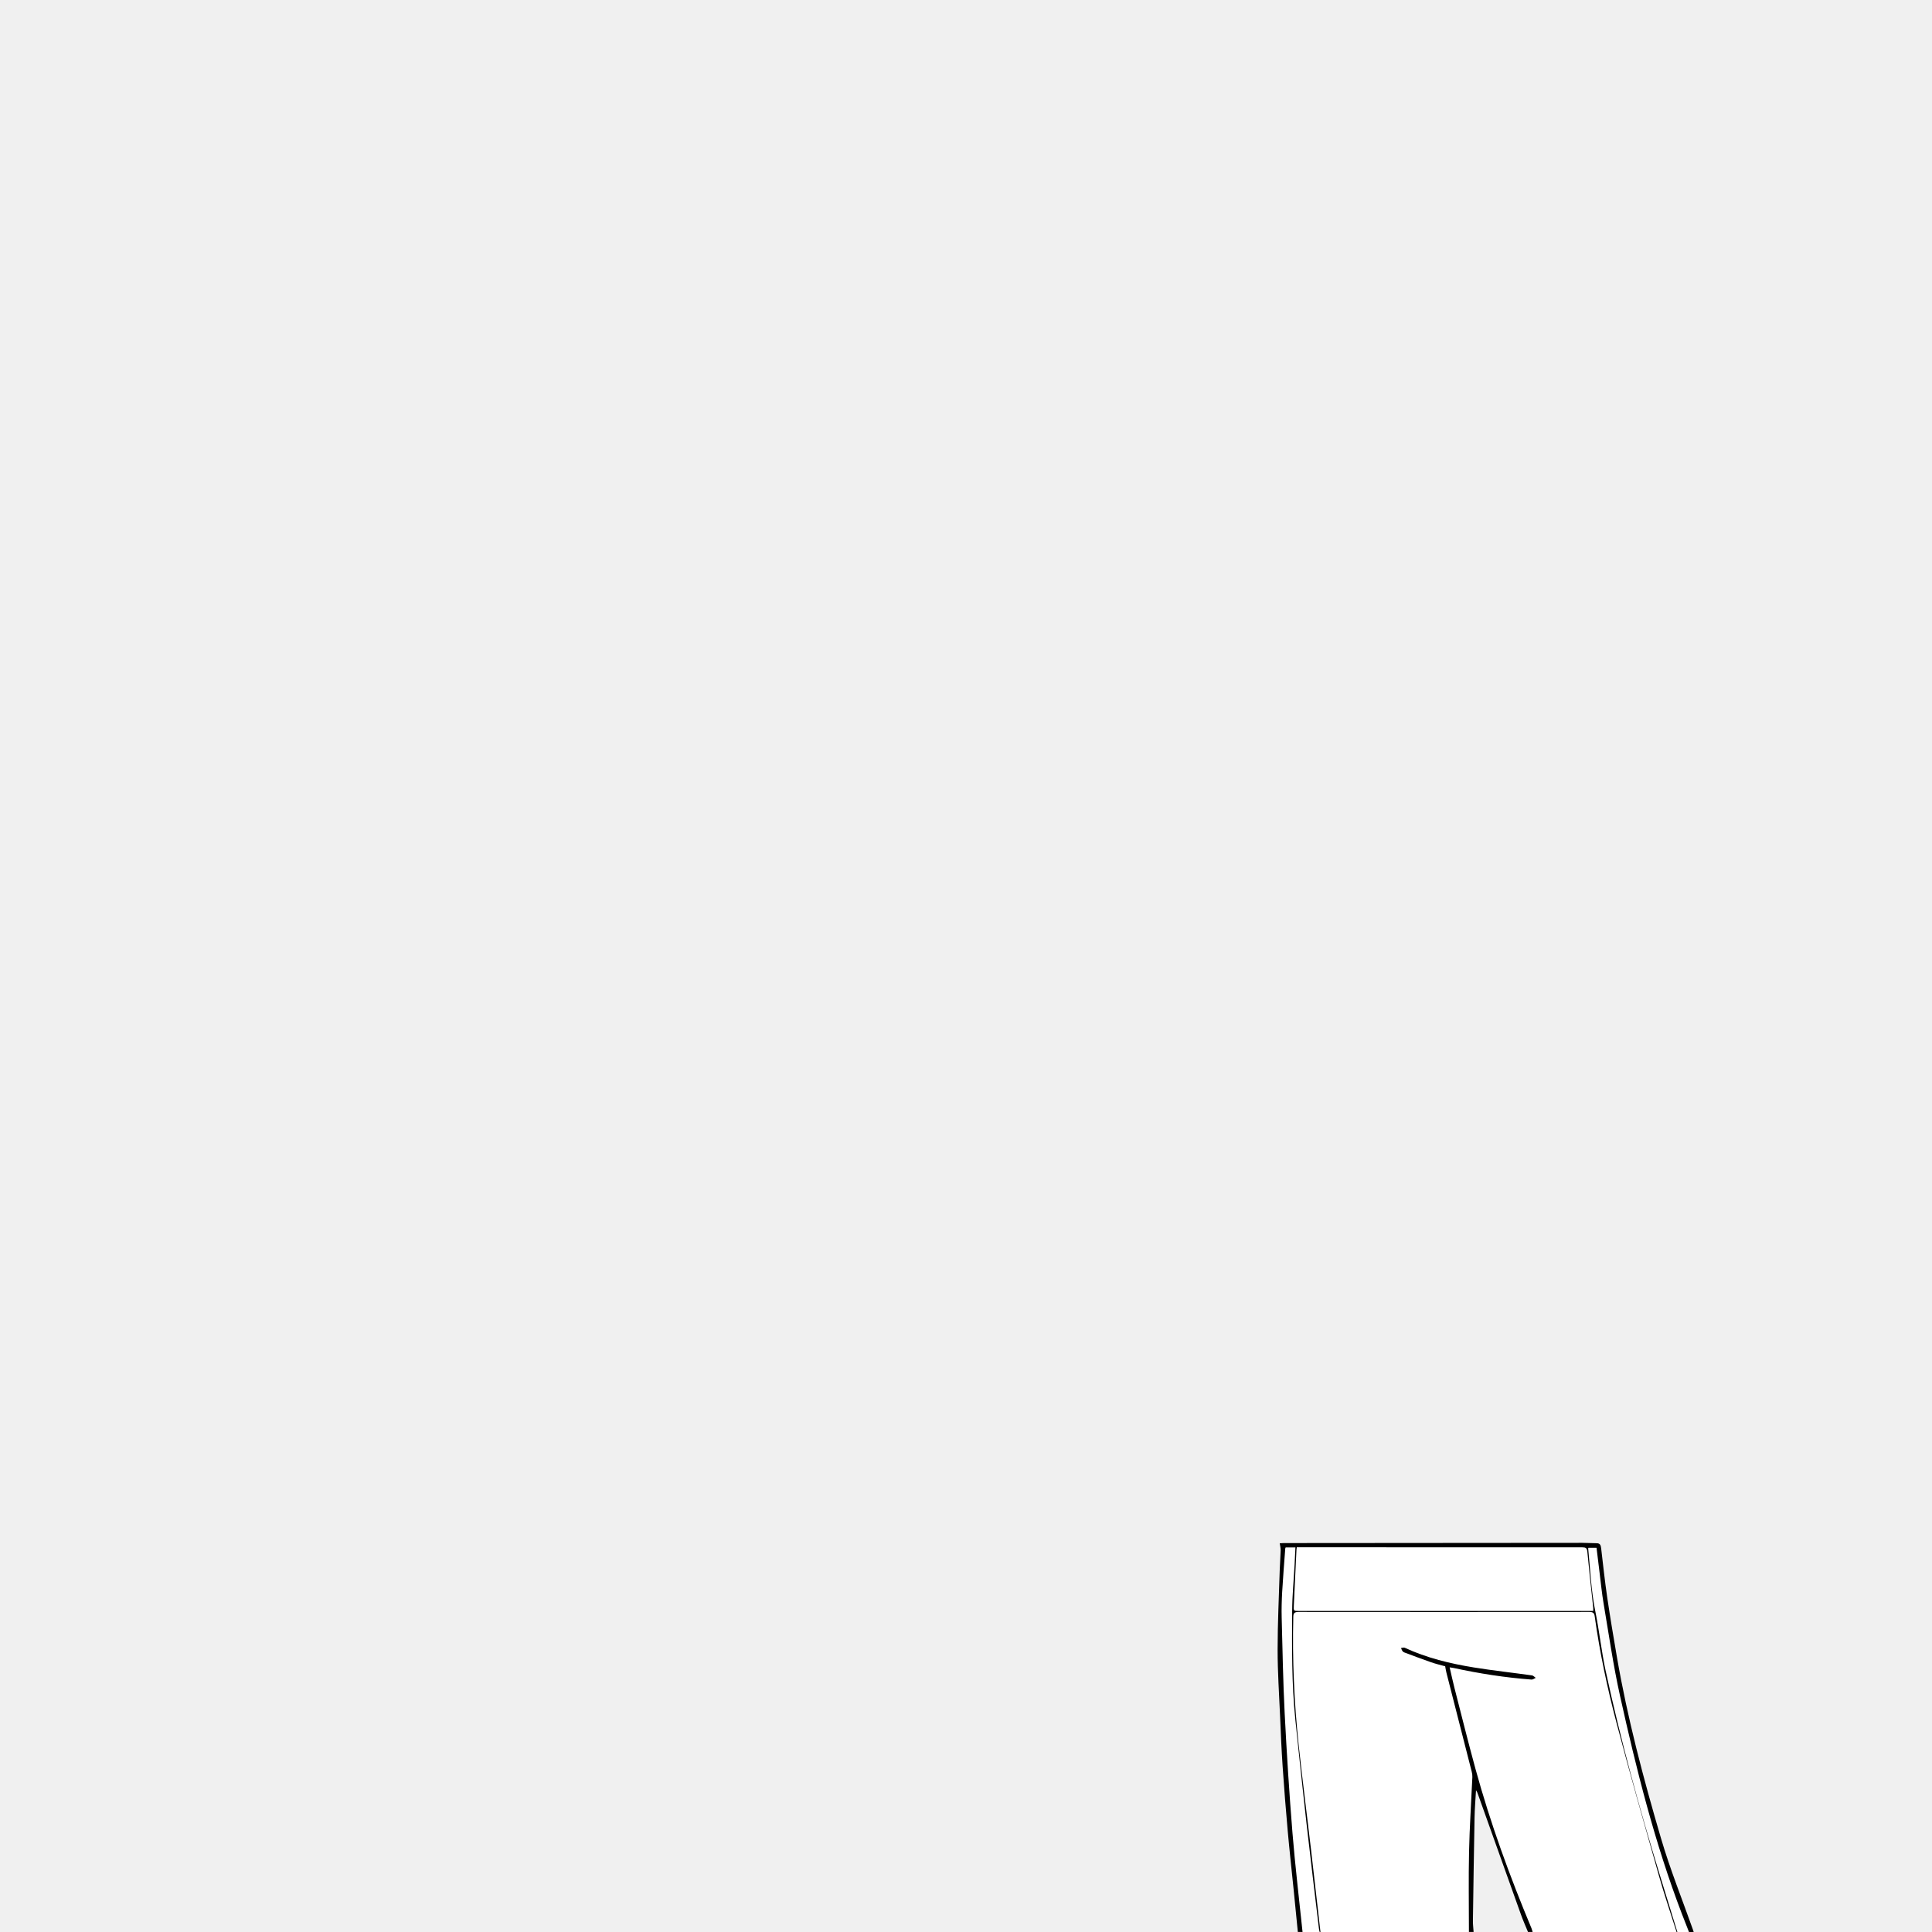
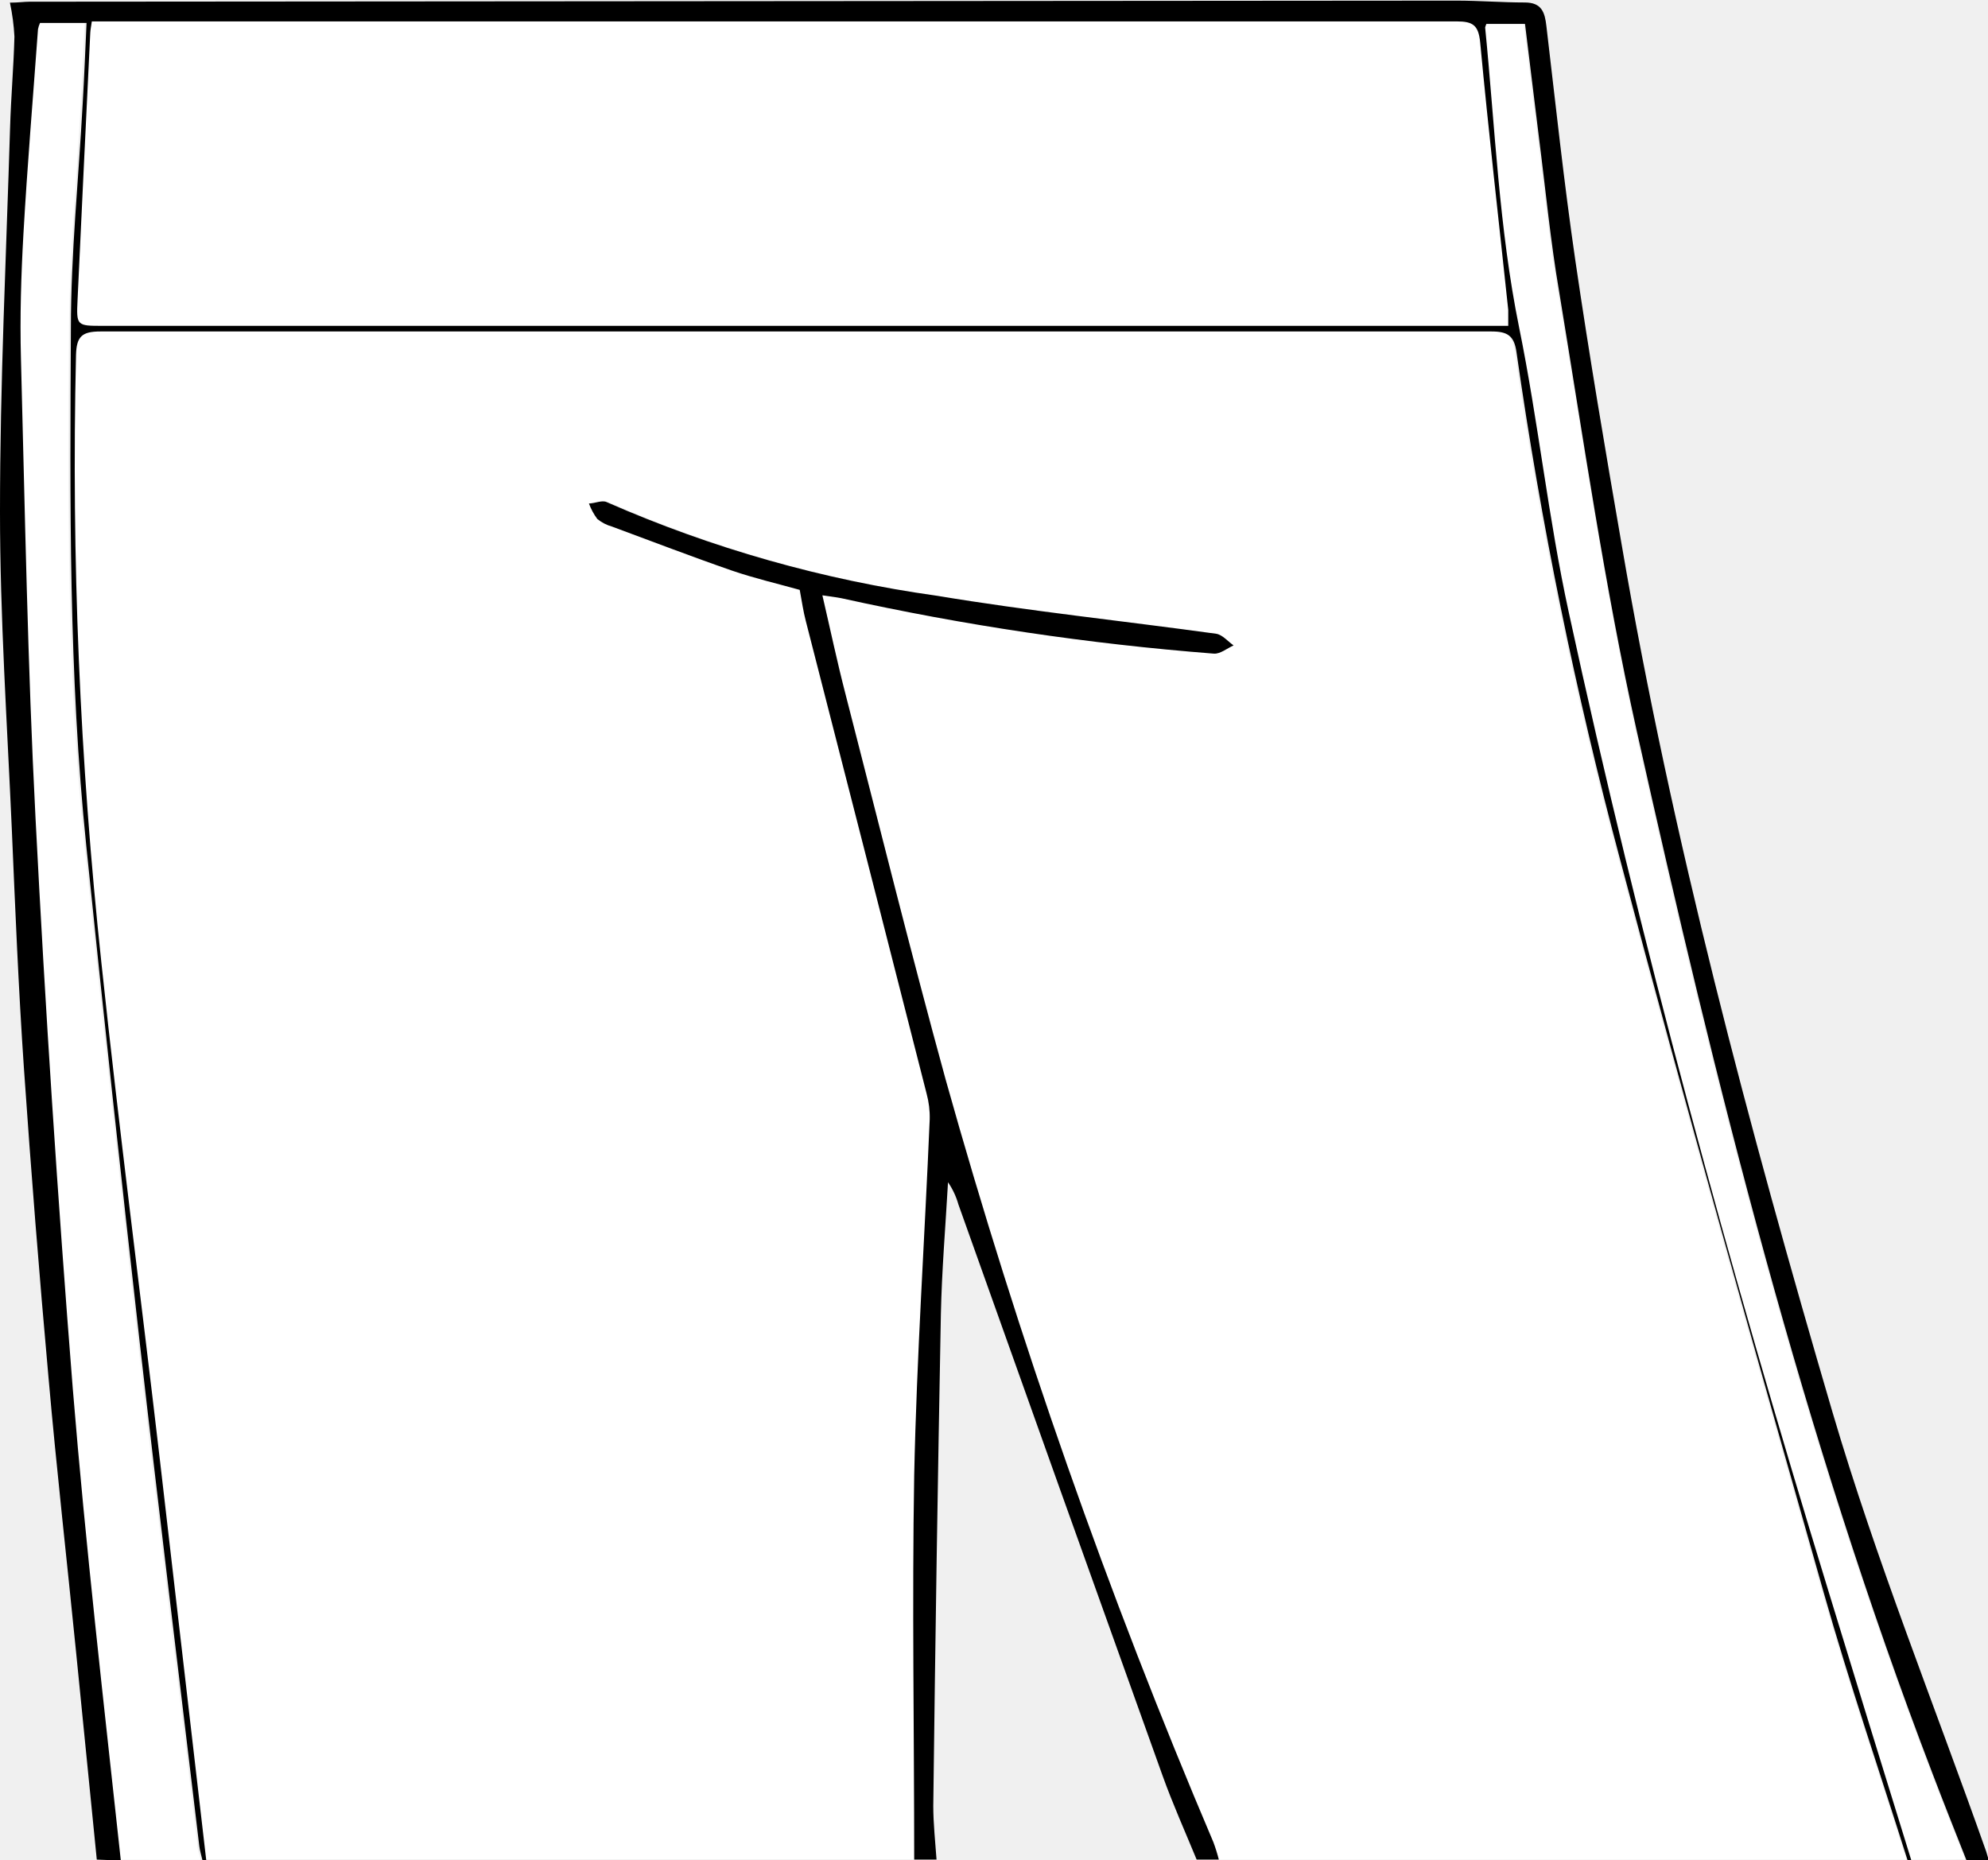
- <svg xmlns="http://www.w3.org/2000/svg" id="_레깅스" data-name="레깅스" viewBox="0 0 595.2 595.2">
+ <svg xmlns="http://www.w3.org/2000/svg" id="레깅스" viewBox="0 0 128.17 119.89">
  <defs>
-     <style>
-       .cls-1 {
-         fill: #fff;
-       }
-     </style>
+     <style>.cls-1{fill:#fff;}</style>
  </defs>
-   <g id="_색" data-name="색">
-     <path class="cls-1" d="M516.49,595.2h-44.32c-.11-.37-.2-.76-.35-1.12-6.71-16.05-12.67-32.37-17.27-49.16-2.26-8.27-4.33-16.59-6.46-24.89-.53-2.06-.97-4.14-1.48-6.34,.54,.08,.89,.12,1.24,.19,7.92,1.72,15.91,2.97,24,3.57,.41,.03,.85-.34,1.27-.53-.37-.26-.72-.69-1.13-.75-6-.84-12.03-1.49-18-2.46-7.3-1.19-14.47-2.92-21.22-6.06-.3-.14-.76,.05-1.14,.09,.17,.35,.28,.77,.54,1.04,.23,.24,.62,.36,.95,.49,2.58,.96,5.15,1.94,7.75,2.84,1.46,.5,2.97,.86,4.36,1.25,.14,.74,.23,1.37,.39,1.98,2.6,10.16,5.2,20.32,7.79,30.48,.14,.53,.22,1.1,.2,1.65-.34,7.65-.86,15.3-1.02,22.96-.18,8.26-.04,16.52-.04,24.78h-45.75c-.99-8.64-1.96-17.27-2.97-25.91-1.25-10.65-2.63-21.29-3.77-31.95-1.39-13.02-1.95-26.09-1.63-39.2,.03-1.21,.38-1.53,1.57-1.53,29.89,.03,59.79,.03,89.68,0,1.03,0,1.46,.27,1.61,1.33,1.54,11.07,3.86,22,6.71,32.79,4.17,15.8,8.65,31.52,13.11,47.24,1.64,5.79,3.59,11.49,5.4,17.23Z" />
-     <path class="cls-1" d="M401.26,595.2c-1.05-10.15-2.28-20.28-3.1-30.45-.99-12.24-1.78-24.5-2.4-36.76-.51-9.88-.68-19.77-.93-29.66-.07-2.67,0-5.34,.16-8.01,.25-4.41,.62-8.81,.94-13.21,0-.11,.07-.22,.13-.39h3.01c-.08,1.76-.16,3.49-.25,5.22-.26,4.82-.72,9.63-.76,14.45-.08,11.16-.16,22.34,.99,33.47,1.1,10.63,2.23,21.25,3.43,31.87,1.23,10.85,2.56,21.7,3.85,32.55,.04,.31,.14,.62,.21,.93h-5.27Z" />
-     <path class="cls-1" d="M516.73,595.2c-1.8-5.83-3.6-11.65-5.38-17.48-6.37-20.78-12.11-41.73-16.71-62.98-1.31-6.07-1.95-12.28-3.19-18.36-1.3-6.4-1.55-12.89-2.19-19.34,0-.04,.03-.07,.08-.22h2.49c.3,2.45,.6,4.93,.91,7.41,.41,3.28,.73,6.58,1.28,9.84,1.6,9.45,2.96,18.97,5.04,28.32,5.06,22.78,10.71,45.4,19.08,67.25,.71,1.86,1.46,3.71,2.18,5.57h-3.59Z" />
-     <path class="cls-1" d="M490.82,496.29c-.55,0-.98,0-1.42,0-29.74,0-59.47,0-89.21,0-1.68,0-1.7,0-1.62-1.68,.27-5.74,.54-11.48,.82-17.22,0-.19,.05-.38,.1-.73,.46,0,.88,0,1.3,0,28.9,.01,57.79,.03,86.69,.02,1.04,0,1.41,.23,1.52,1.35,.54,5.76,1.2,11.5,1.81,17.25,.03,.27,0,.55,0,1Z" />
+   <g id="색">
+     <path class="cls-1" d="M516.49,595.2H472.17a11.16,11.16,0,0,0-.35-1.12,403.4,403.4,0,0,1-17.26-49.16c-2.27-8.27-4.33-16.59-6.47-24.9-.53-2-1-4.14-1.48-6.33.54.08.89.12,1.24.19a173.53,173.53,0,0,0,24,3.57c.41,0,.85-.34,1.27-.53-.37-.26-.72-.69-1.12-.75-6-.83-12-1.48-18-2.45a80.72,80.72,0,0,1-21.22-6.06c-.3-.14-.76,0-1.14.09a3.94,3.94,0,0,0,.54,1,2.6,2.6,0,0,0,.95.49c2.57,1,5.14,1.94,7.74,2.84,1.46.5,3,.85,4.36,1.24.14.74.23,1.37.39,2q3.88,15.24,7.79,30.48a5.74,5.74,0,0,1,.2,1.65c-.34,7.65-.86,15.3-1,22.95-.18,8.26,0,16.52,0,24.78H406.77q-1.47-13-3-25.91c-1.24-10.65-2.63-21.29-3.76-31.95a301.89,301.89,0,0,1-1.64-39.2c0-1.21.38-1.53,1.58-1.53q44.83.06,89.68,0c1,0,1.46.27,1.61,1.33a279,279,0,0,0,6.7,32.79c4.18,15.8,8.66,31.51,13.12,47.23C512.73,583.76,514.68,589.46,516.49,595.2Z" transform="translate(-393.59 -475.31)" />
+     <path class="cls-1" d="M401.26,595.2c-1.05-10.15-2.27-20.28-3.1-30.45q-1.49-18.36-2.4-36.76c-.51-9.87-.68-19.77-.94-29.65-.07-2.67,0-5.35.16-8,.25-4.41.62-8.81.94-13.21a1.82,1.82,0,0,1,.13-.4h3c-.08,1.76-.15,3.49-.25,5.22-.26,4.82-.72,9.63-.76,14.45-.07,11.16-.16,22.34,1,33.46q1.65,15.95,3.43,31.87c1.23,10.86,2.56,21.7,3.85,32.55,0,.31.14.62.21.93Z" transform="translate(-393.59 -475.31)" />
+     <path class="cls-1" d="M516.73,595.2q-2.7-8.75-5.38-17.48c-6.37-20.78-12.11-41.73-16.71-63-1.32-6.06-2-12.27-3.2-18.36-1.3-6.4-1.55-12.89-2.19-19.34a1.54,1.54,0,0,1,.08-.23h2.49c.3,2.45.6,4.94.91,7.42.42,3.28.73,6.58,1.29,9.84,1.6,9.45,3,19,5,28.31,5.05,22.78,10.71,45.41,19.08,67.25.71,1.87,1.45,3.72,2.18,5.57Z" transform="translate(-393.59 -475.31)" />
+     <path class="cls-1" d="M490.82,496.29H400.2c-1.68,0-1.7,0-1.62-1.68q.39-8.61.82-17.22c0-.19.05-.38.1-.73h1.3q43.35,0,86.69,0c1,0,1.41.23,1.52,1.35.54,5.75,1.2,11.5,1.81,17.25C490.85,495.56,490.82,495.84,490.82,496.29Z" transform="translate(-393.59 -475.31)" />
  </g>
-   <g id="_선" data-name="선">
-     <path d="M399.83,595.2c-.44-4.44-.88-8.88-1.32-13.33-.6-5.91-1.26-11.81-1.79-17.73-.6-6.67-1.13-13.35-1.58-20.03-.35-5.13-.56-10.28-.78-15.42-.3-6.82-.76-13.63-.76-20.45,0-8.25,.41-16.5,.66-24.75,.06-1.95,.23-3.9,.28-5.86,.02-.7-.18-1.4-.29-2.19,.55-.03,.91-.06,1.26-.06,30.65-.03,61.31-.05,91.96-.07,1.47,0,2.94,.12,4.41,.12,1.08,0,1.28,.64,1.39,1.53,.59,5.03,1.13,10.06,1.86,15.07,.9,6.15,1.94,12.28,2.99,18.4,3.25,18.93,8.18,37.47,13.58,55.87,2.81,9.59,6.57,18.9,9.91,28.34,.07,.19,.12,.38,.17,.57h-1.44c-.73-1.85-1.47-3.7-2.18-5.57-8.37-21.85-14.03-44.47-19.08-67.25-2.08-9.35-3.43-18.86-5.04-28.32-.55-3.26-.87-6.56-1.28-9.84-.31-2.48-.61-4.97-.91-7.41h-2.49c-.06,.15-.09,.19-.08,.22,.64,6.46,.89,12.95,2.19,19.34,1.24,6.08,1.88,12.29,3.19,18.36,4.6,21.25,10.34,42.2,16.71,62.98,1.79,5.83,3.59,11.65,5.38,17.48h-.24c-1.81-5.74-3.76-11.44-5.4-17.23-4.46-15.72-8.94-31.44-13.11-47.24-2.85-10.79-5.17-21.72-6.71-32.79-.15-1.06-.58-1.33-1.61-1.33-29.89,.03-59.79,.03-89.68,0-1.2,0-1.55,.31-1.57,1.53-.31,13.1,.25,26.17,1.63,39.2,1.14,10.66,2.52,21.3,3.77,31.95,1.01,8.63,1.98,17.27,2.97,25.91h-.24c-.07-.31-.17-.62-.21-.93-1.29-10.85-2.62-21.69-3.85-32.55-1.2-10.62-2.33-21.24-3.43-31.87-1.15-11.13-1.06-22.3-.99-33.47,.03-4.82,.5-9.63,.76-14.45,.09-1.73,.17-3.46,.25-5.22h-3.01c-.06,.17-.12,.28-.13,.39-.32,4.4-.69,8.8-.94,13.21-.15,2.66-.23,5.34-.16,8.01,.26,9.89,.43,19.78,.93,29.66,.63,12.26,1.41,24.52,2.4,36.76,.83,10.17,2.05,20.3,3.1,30.45h-1.44Zm91-98.91c0-.45,.03-.73,0-1-.61-5.75-1.27-11.49-1.81-17.25-.11-1.12-.48-1.35-1.52-1.35-28.9,.01-57.79,0-86.69-.02-.42,0-.85,0-1.3,0-.05,.34-.09,.54-.1,.73-.28,5.74-.55,11.48-.82,17.22-.08,1.68-.06,1.68,1.62,1.68,29.74,0,59.47,0,89.21,0,.43,0,.86,0,1.42,0Z" />
-     <path d="M470.74,595.2c-.74-1.8-1.54-3.58-2.19-5.42-4.4-12.27-8.78-24.55-13.16-36.82-.17-.48-.31-.96-.67-1.43-.16,2.83-.4,5.67-.45,8.5-.2,10.57-.35,21.14-.5,31.7-.02,1.15,.14,2.31,.21,3.46h-1.44c0-8.26-.14-16.52,.04-24.78,.17-7.66,.68-15.3,1.02-22.96,.02-.55-.06-1.11-.2-1.65-2.59-10.16-5.2-20.32-7.79-30.48-.16-.61-.24-1.24-.39-1.98-1.39-.39-2.9-.74-4.36-1.25-2.6-.9-5.17-1.88-7.75-2.84-.33-.12-.72-.24-.95-.49-.26-.27-.37-.69-.54-1.04,.39-.04,.84-.23,1.14-.09,6.76,3.14,13.93,4.87,21.22,6.06,5.98,.97,12,1.62,18,2.46,.4,.06,.75,.49,1.13,.75-.42,.18-.86,.56-1.27,.53-8.09-.6-16.08-1.85-24-3.57-.34-.07-.7-.11-1.24-.19,.51,2.2,.95,4.28,1.48,6.34,2.13,8.3,4.2,16.62,6.46,24.89,4.6,16.79,10.56,33.11,17.27,49.16,.15,.36,.23,.75,.35,1.12h-1.44Z" />
+   <g id="선">
+     <path d="M399.83,595.2q-.66-6.66-1.33-13.33c-.59-5.91-1.26-11.81-1.78-17.72q-.9-10-1.59-20c-.35-5.13-.56-10.28-.78-15.42-.3-6.81-.76-13.63-.76-20.45,0-8.25.4-16.5.65-24.75.06-2,.23-3.91.28-5.86a13.9,13.9,0,0,0-.29-2.19c.55,0,.91-.06,1.26-.06l92-.07c1.47,0,2.94.12,4.41.12,1.09,0,1.29.64,1.39,1.53.59,5,1.13,10.06,1.86,15.07.9,6.15,1.94,12.28,3,18.4,3.24,18.93,8.18,37.47,13.58,55.87,2.82,9.59,6.58,18.9,9.91,28.33.06.19.11.38.17.57h-1.44c-.73-1.85-1.47-3.7-2.18-5.57-8.37-21.84-14-44.47-19.08-67.25-2.08-9.35-3.44-18.86-5-28.31-.56-3.26-.87-6.56-1.29-9.84-.31-2.48-.61-5-.91-7.42h-2.49a1.54,1.54,0,0,0-.08.23c.64,6.45.89,12.94,2.19,19.34,1.24,6.09,1.88,12.3,3.2,18.36,4.6,21.25,10.34,42.2,16.71,63q2.67,8.74,5.38,17.48h-.24c-1.81-5.74-3.76-11.44-5.4-17.23-4.46-15.72-8.94-31.43-13.12-47.23a279,279,0,0,1-6.7-32.79c-.15-1.06-.58-1.33-1.61-1.33q-44.84,0-89.68,0c-1.2,0-1.55.32-1.58,1.53a301.89,301.89,0,0,0,1.64,39.2c1.13,10.66,2.52,21.3,3.76,31.95q1.51,13,3,25.91h-.24c-.07-.31-.17-.62-.21-.93-1.29-10.85-2.62-21.69-3.85-32.55q-1.8-15.91-3.43-31.87c-1.15-11.12-1.06-22.3-1-33.46,0-4.82.5-9.63.76-14.45.1-1.73.17-3.46.25-5.22h-3a1.82,1.82,0,0,0-.13.4c-.32,4.4-.69,8.8-.94,13.21-.15,2.66-.23,5.34-.16,8,.26,9.88.43,19.78.94,29.65q.94,18.39,2.4,36.76c.83,10.17,2,20.3,3.1,30.45Zm91-98.91c0-.45,0-.73,0-1-.61-5.75-1.27-11.5-1.81-17.25-.11-1.12-.48-1.35-1.52-1.35q-43.35,0-86.69,0h-1.3c-.05.35-.09.54-.1.73q-.42,8.61-.82,17.22c-.08,1.67-.06,1.68,1.62,1.68h90.62Z" transform="translate(-393.59 -475.31)" />
+     <path d="M470.74,595.2c-.74-1.8-1.54-3.58-2.2-5.42q-6.6-18.39-13.16-36.82a4.86,4.86,0,0,0-.67-1.43c-.16,2.84-.4,5.67-.46,8.51q-.3,15.84-.49,31.7c0,1.15.13,2.31.21,3.46h-1.44c0-8.26-.14-16.52,0-24.78.16-7.65.68-15.3,1-22.95a5.74,5.74,0,0,0-.2-1.65q-3.88-15.24-7.79-30.48c-.16-.61-.25-1.24-.39-2-1.39-.39-2.9-.74-4.36-1.24-2.6-.9-5.17-1.89-7.74-2.84a2.6,2.6,0,0,1-.95-.49,3.94,3.94,0,0,1-.54-1c.38,0,.84-.23,1.14-.09A80.72,80.72,0,0,0,454,513.72c6,1,12,1.62,18,2.45.4.06.75.49,1.12.75-.42.19-.86.56-1.27.53a173.53,173.53,0,0,1-24-3.57c-.35-.07-.7-.11-1.24-.19.51,2.19.95,4.28,1.48,6.33,2.14,8.31,4.2,16.63,6.47,24.9a403.4,403.4,0,0,0,17.26,49.16,11.16,11.16,0,0,1,.35,1.12Z" transform="translate(-393.59 -475.31)" />
  </g>
</svg>
